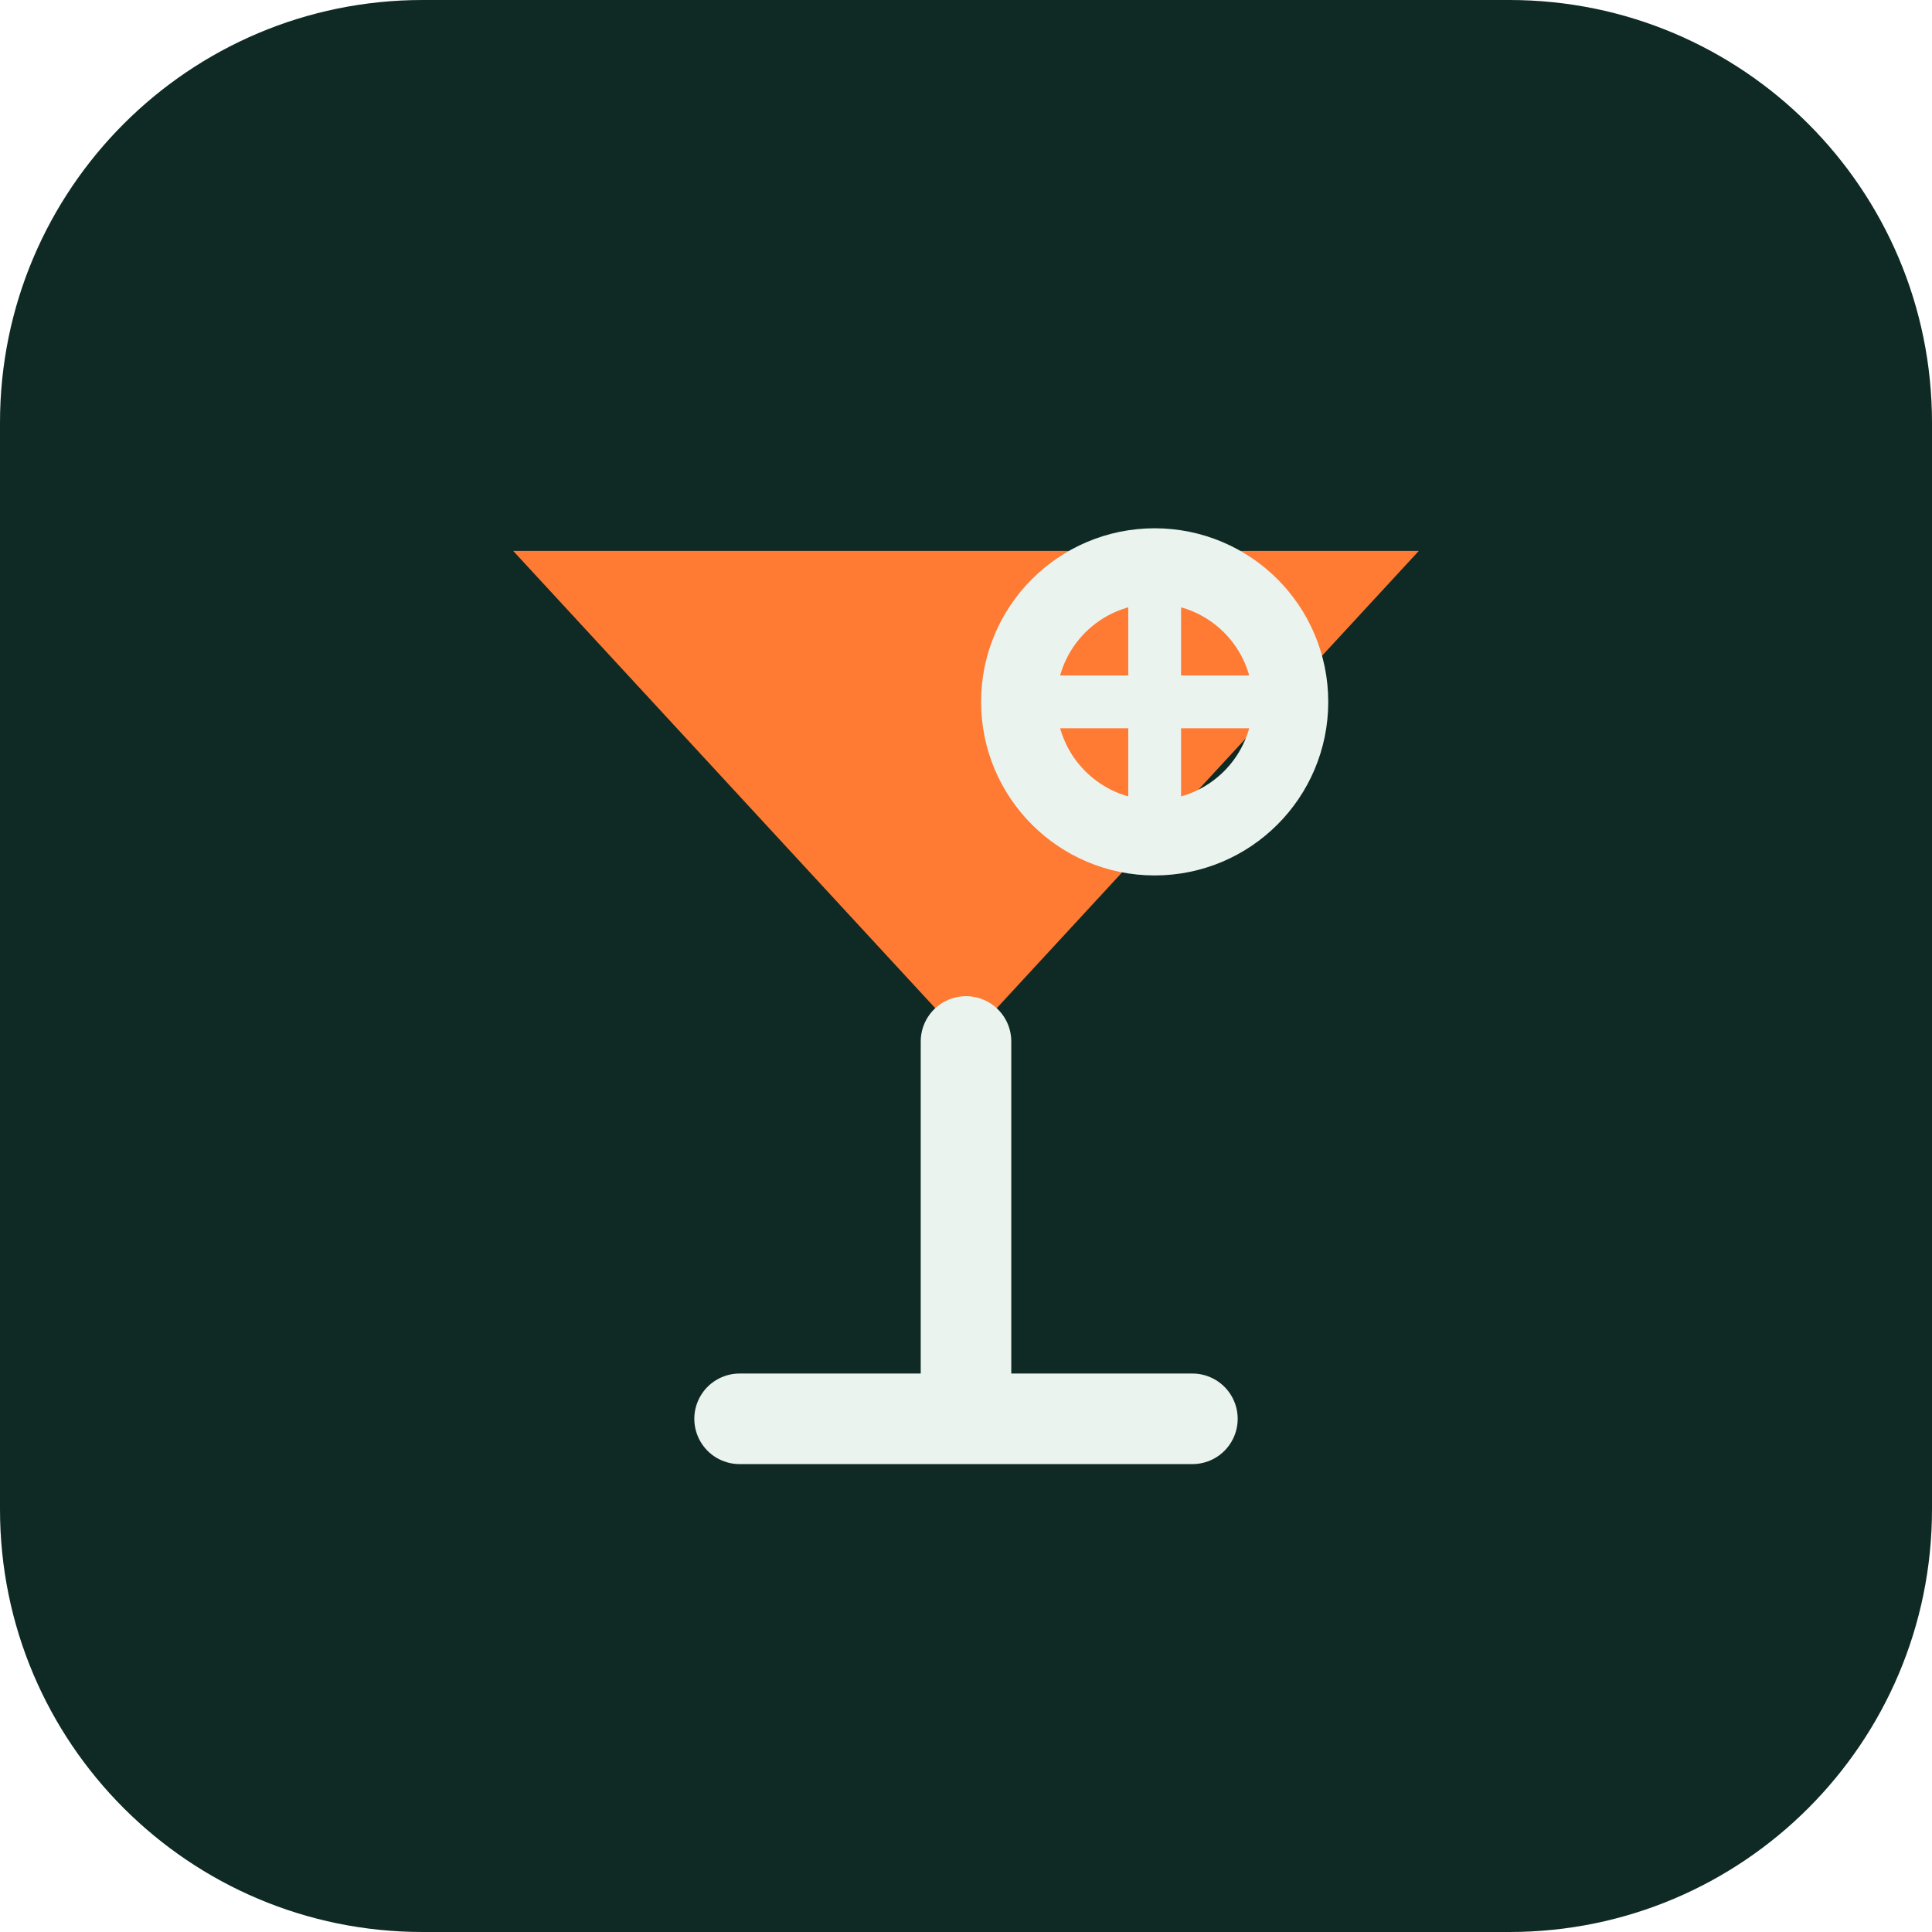
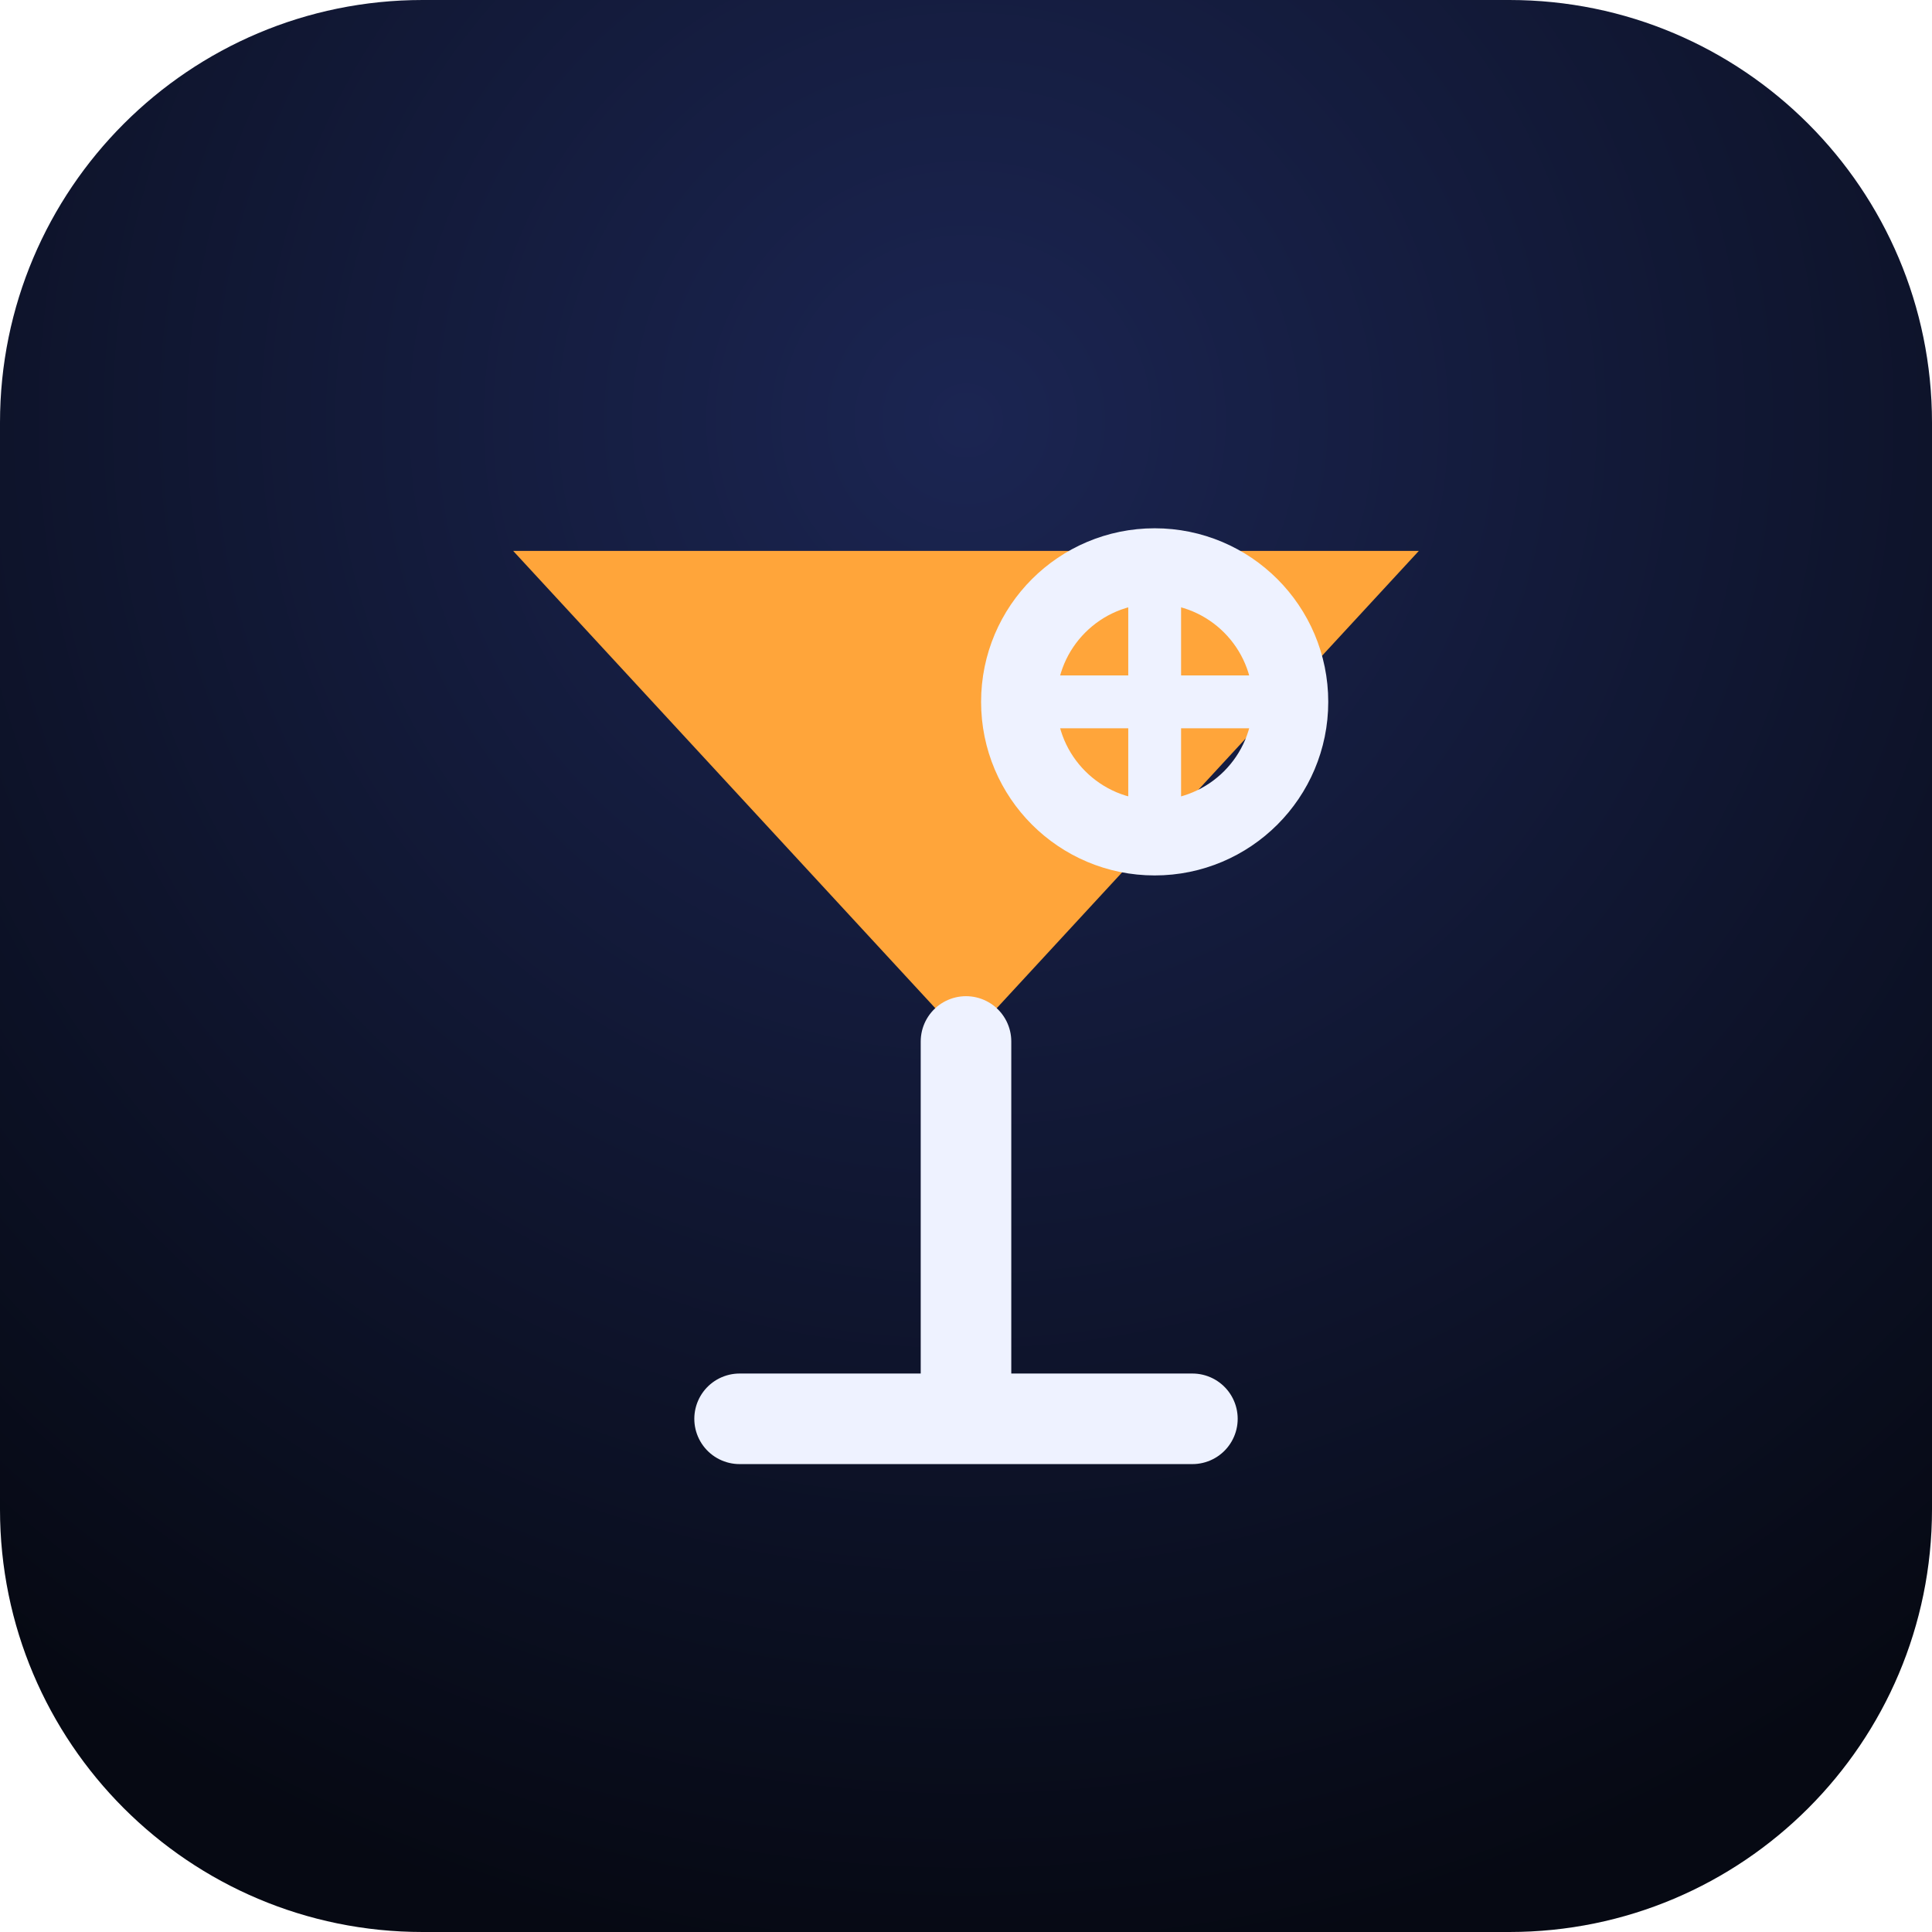
<svg xmlns="http://www.w3.org/2000/svg" viewBox="0 0 512 512">
-   <rect width="512" height="512" rx="112" fill="#0F2A24" />
+   <defs>
+     <radialGradient id="g" cx="50%" cy="22%" r="80%">
+       <stop offset="0" stop-color="#1B2552" />
+       <stop offset="1" stop-color="#060913" />
+     </radialGradient>
+   </defs>
+   <rect width="512" height="512" rx="112" fill="url(#g)" />
  <g transform="translate(96 96) scale(10)">
-     <path d="M4 5h24L16 18z" fill="#FF7A33" />
-     <g fill="none" stroke="#EAF3EE">
-       <path d="M16 18v9M10 28h12" stroke-width="2.4" stroke-linecap="round" />
+     <path d="M4 5h24L16 18z" fill="#FFA53A" />
+     <g fill="none" stroke="#EEF2FF" stroke-linecap="round">
+       <path d="M16 18v9M10 28h12" stroke-width="2.4" />
      <circle cx="21" cy="9" r="3.6" stroke-width="2" />
      <path d="M21 5.4v7.2M17.4 9h7.2" stroke-width="1.4" />
    </g>
  </g>
</svg>
